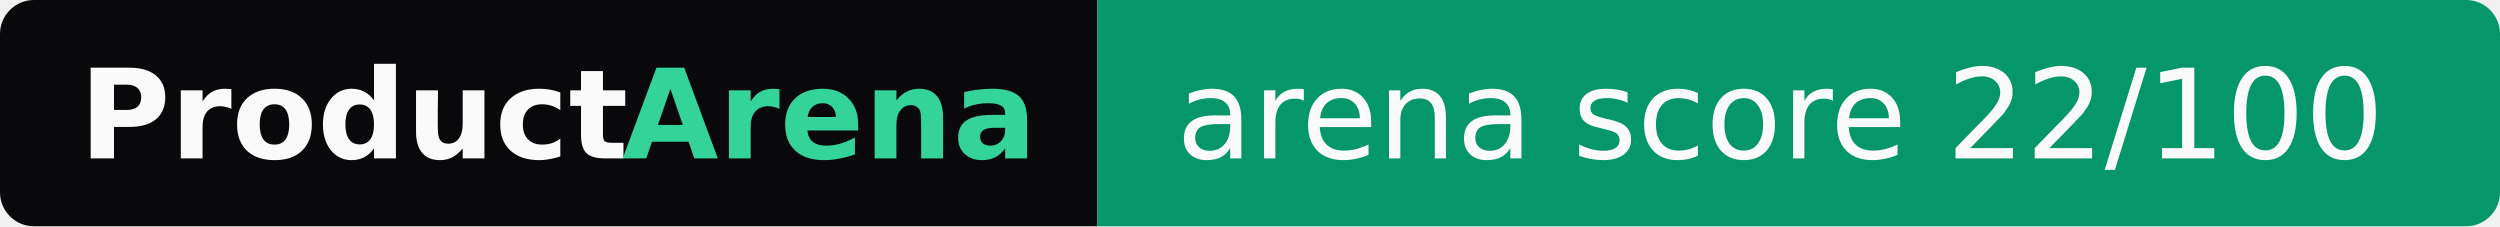
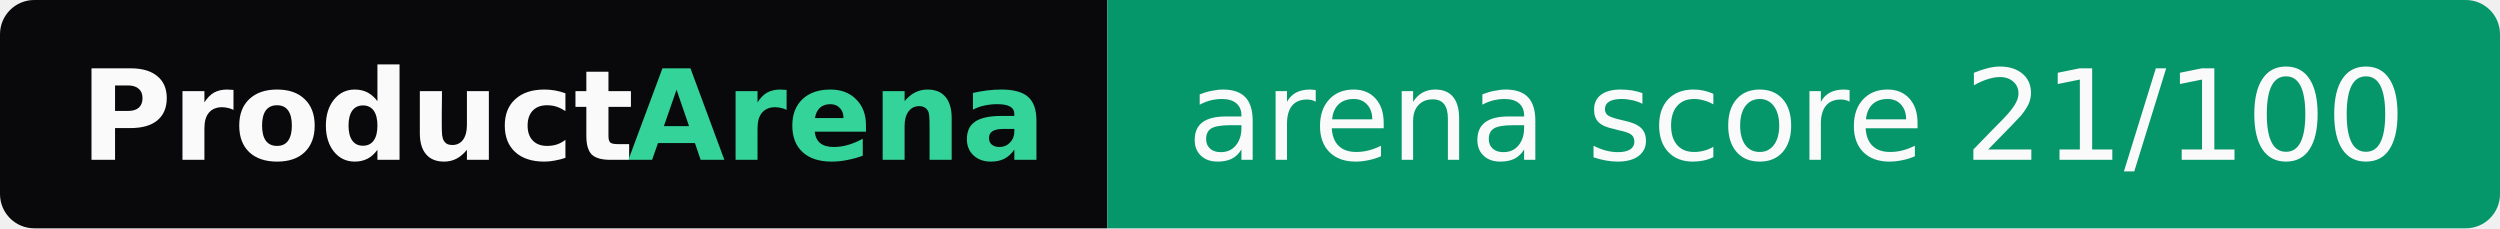
- <svg xmlns="http://www.w3.org/2000/svg" width="221" height="20" role="img" aria-label="ProductArena: arena score 22/100">
+ <svg xmlns="http://www.w3.org/2000/svg" width="219" height="20" role="img" aria-label="ProductArena: arena score 21/100">
  <clipPath id="r">
-     <rect width="221" height="20" rx="3" fill="#fff" />
+     <rect width="219" height="20" rx="3" fill="#fff" />
  </clipPath>
  <g clip-path="url(#r)">
    <rect width="97" height="20" fill="#09090b" />
-     <rect x="97" width="124" height="20" fill="#059669" />
+     <rect x="97" width="122" height="20" fill="#059669" />
  </g>
  <g font-family="Verdana,Geneva,DejaVu Sans,sans-serif" font-size="11">
    <text x="7" y="14" textLength="48" font-weight="bold" fill="#fafafa">Product</text>
    <text x="55" y="14" textLength="35" font-weight="bold" fill="#34d399">Arena</text>
-     <text x="104" y="14" textLength="110" fill="#fafafa">arena score 22/100</text>
+     <text x="104" y="14" textLength="108" fill="#fafafa">arena score 21/100</text>
  </g>
</svg>
